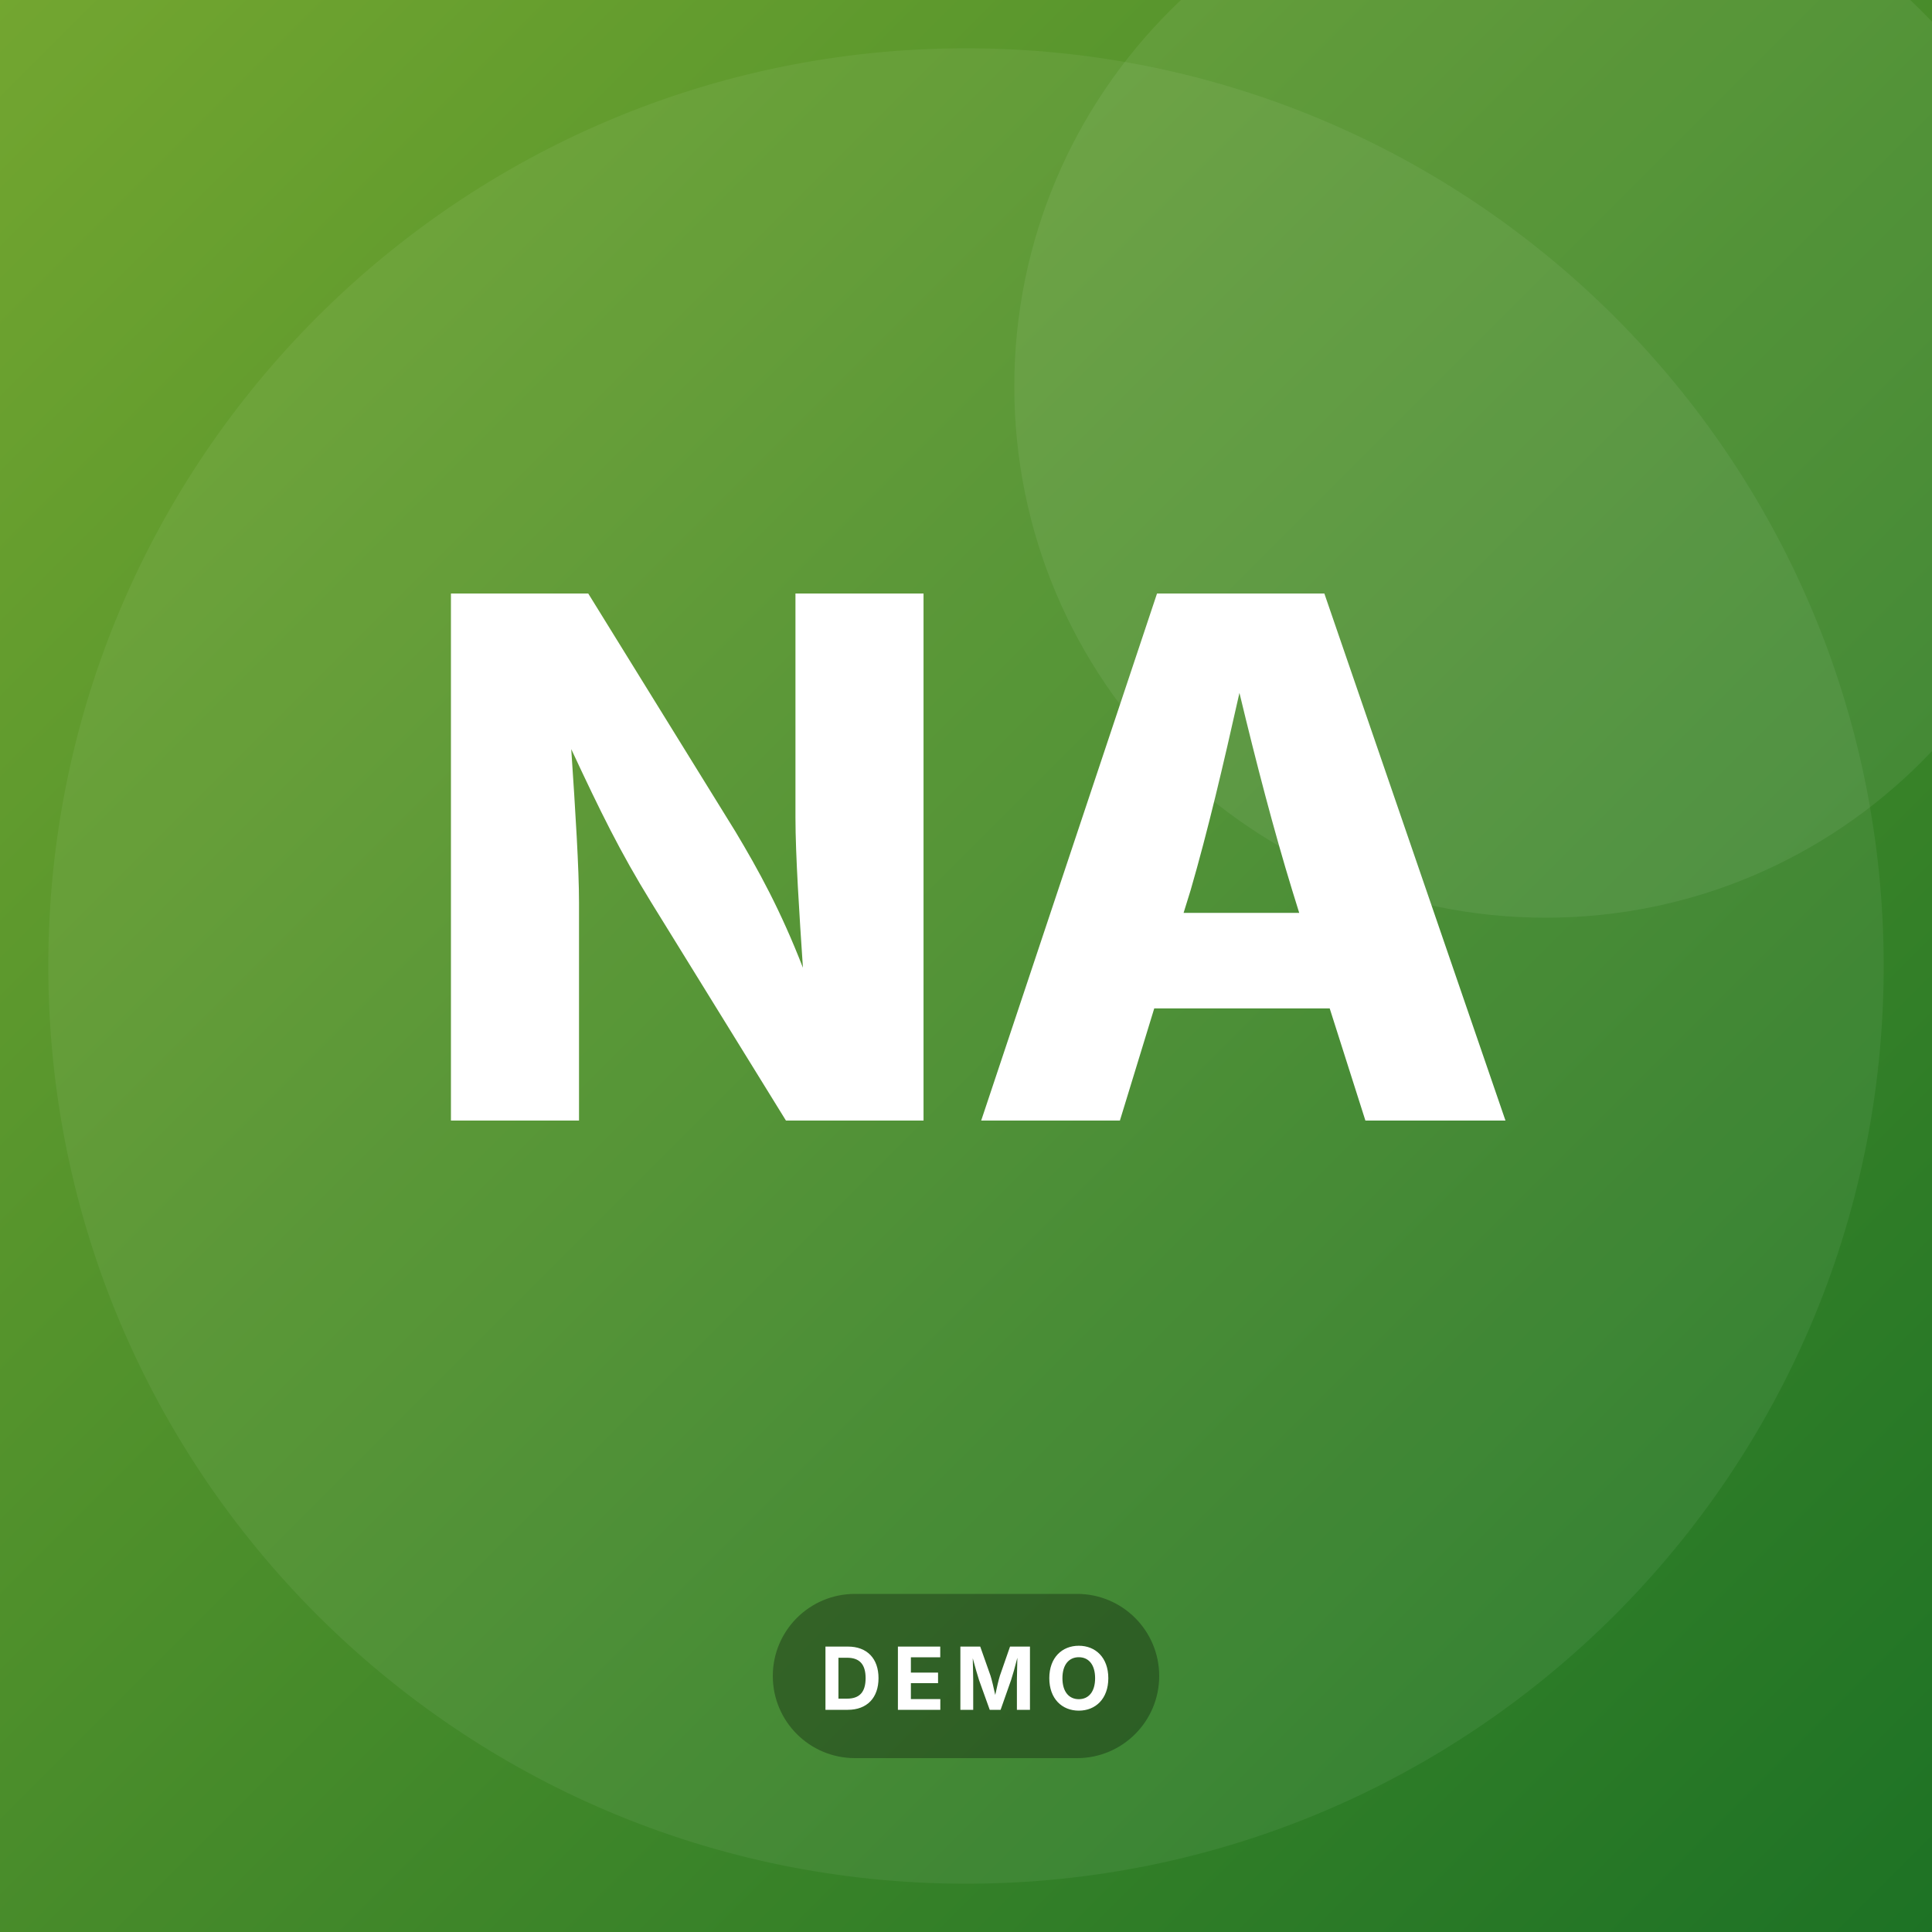
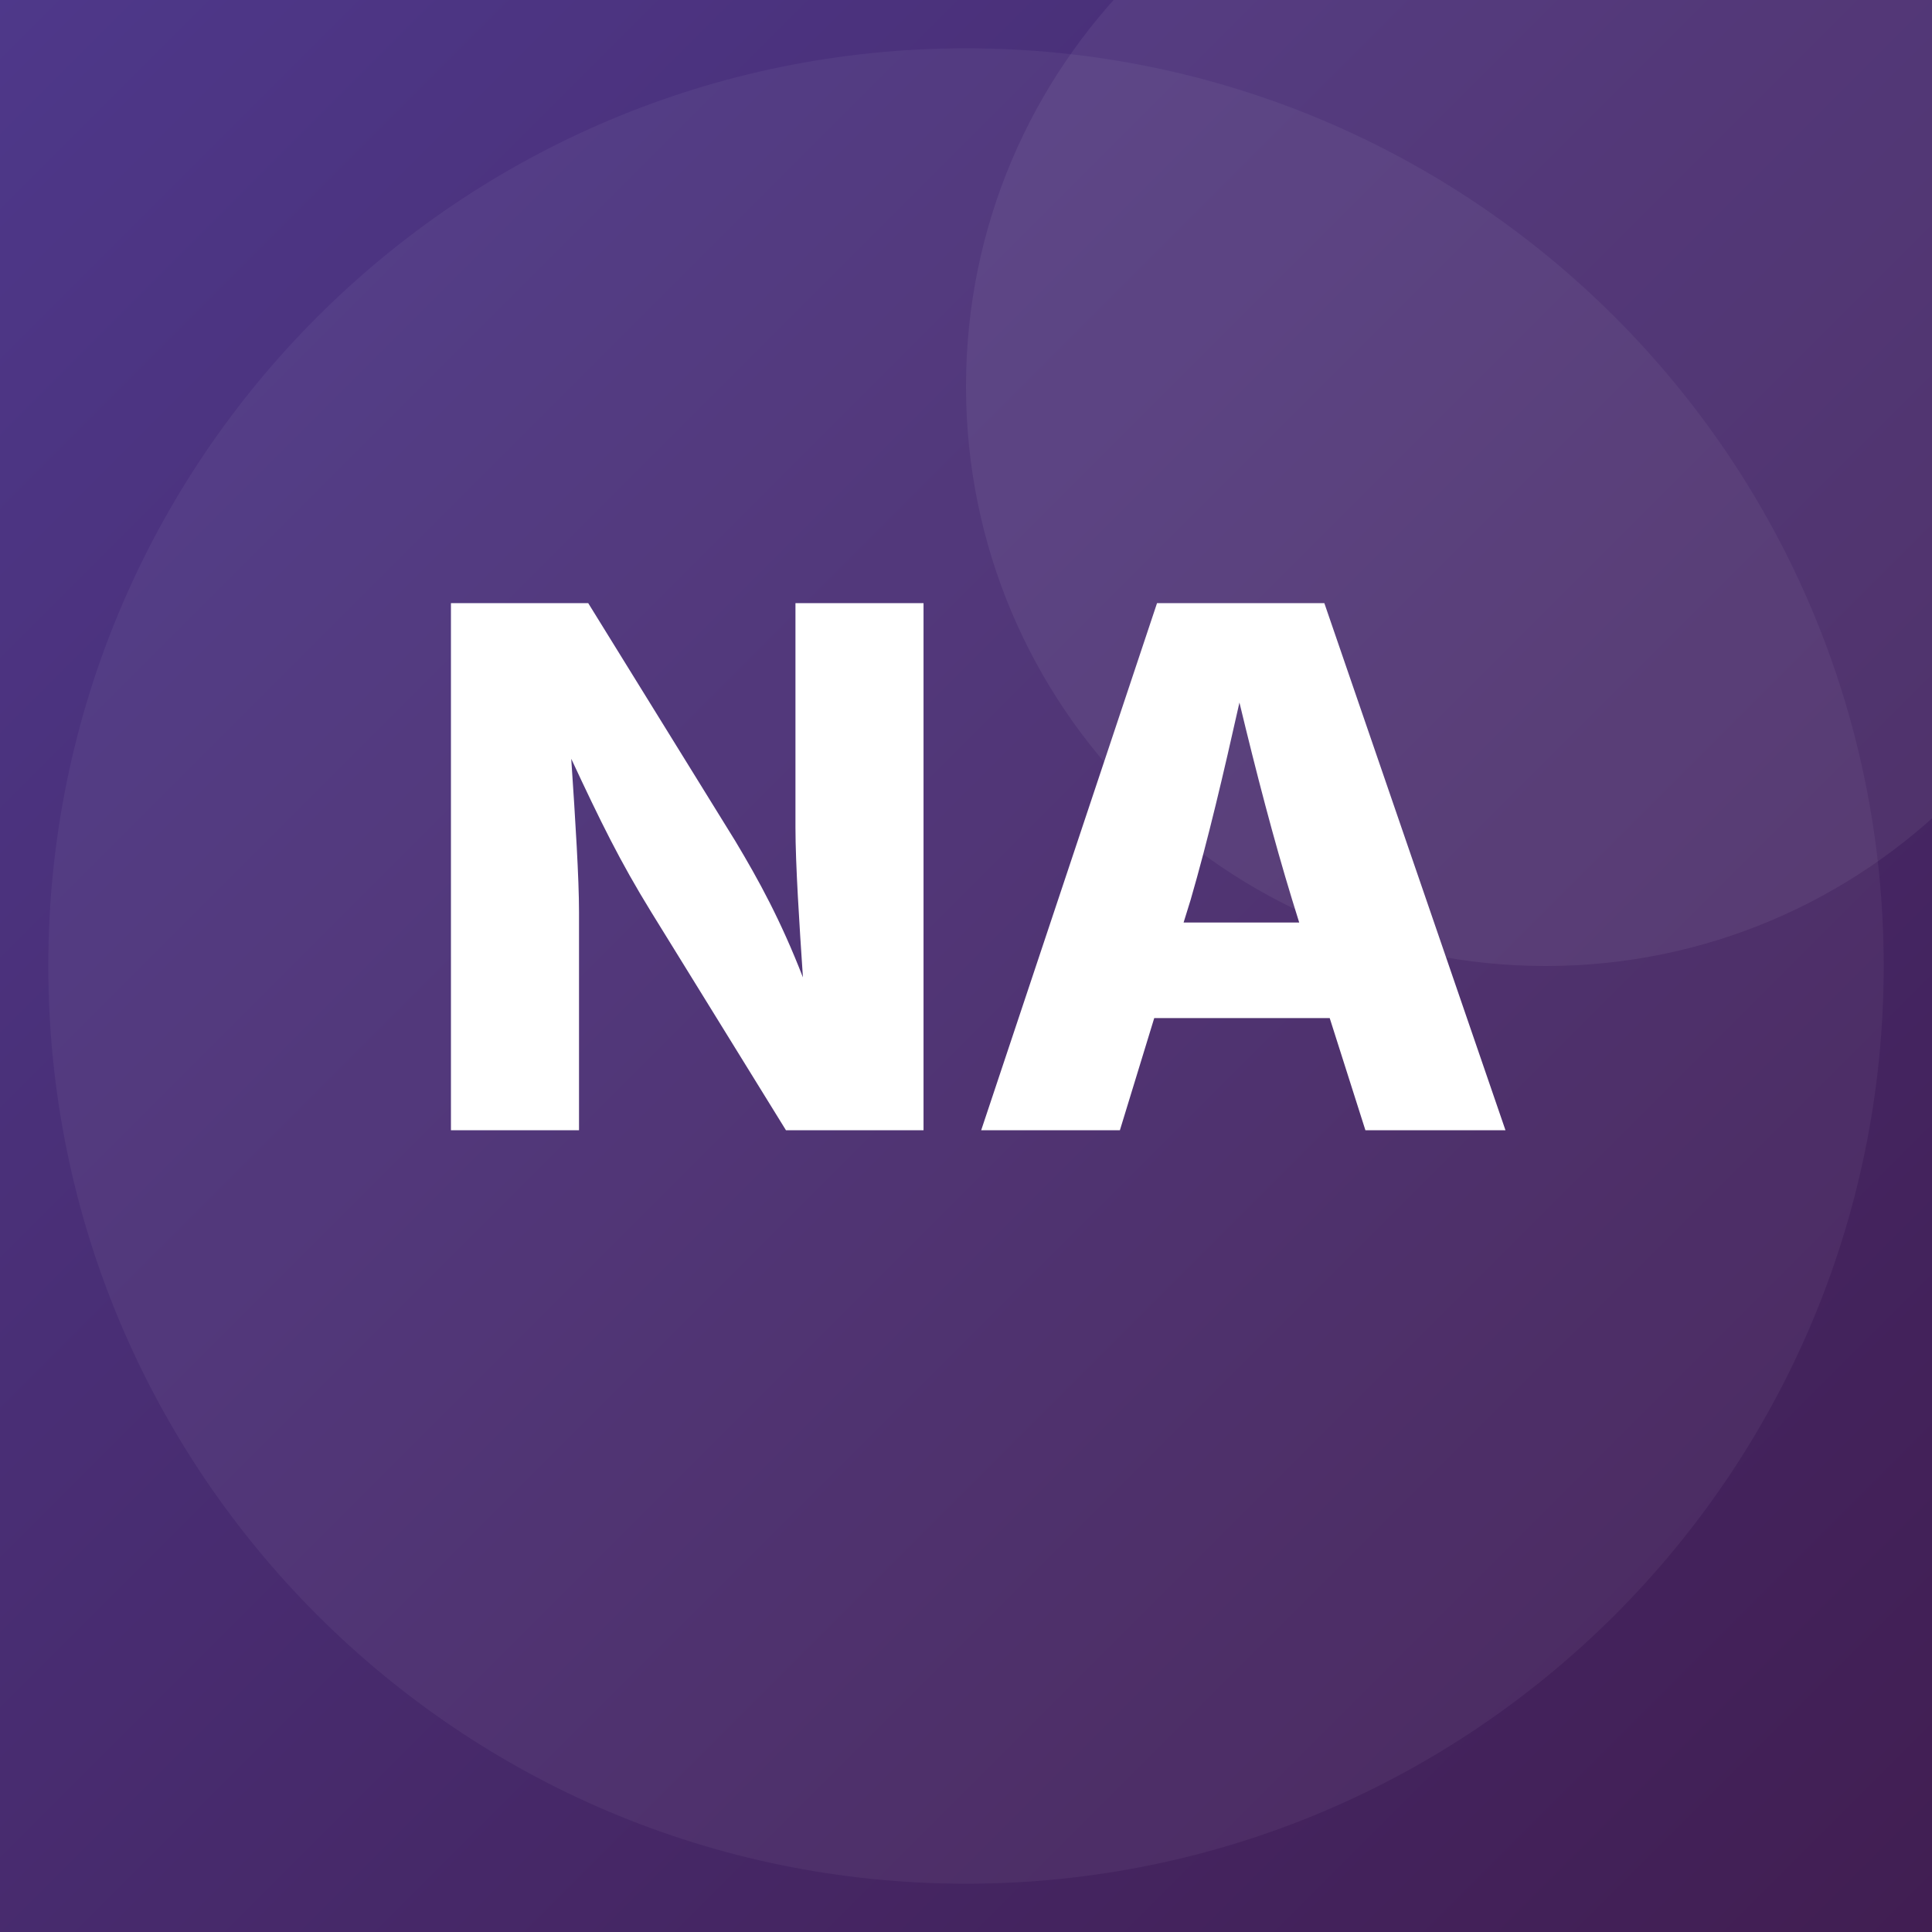
- <svg xmlns="http://www.w3.org/2000/svg" width="400" height="400" viewBox="0 0 400 400" role="img" aria-label="Demo agent NA">
+ <svg xmlns="http://www.w3.org/2000/svg" width="400" height="400" viewBox="0 0 400 400" role="img" aria-label="Agent NA">
  <defs>
    <linearGradient id="agrad-2" x1="0" y1="0" x2="1" y2="1">
-       <stop offset="0" stop-color="hsl(86, 55%, 42%)" />
-       <stop offset="1" stop-color="hsl(126, 60%, 28%)" />
+       <stop offset="0" stop-color="hsl(256, 42%, 38%)" />
+       <stop offset="1" stop-color="hsl(280, 46%, 22%)" />
    </linearGradient>
  </defs>
  <rect width="400" height="400" fill="url(#agrad-2)" />
-   <circle cx="200" cy="200" r="190" fill="rgba(255,255,255,0.06)" />
-   <circle cx="320" cy="80" r="110" fill="rgba(255,255,255,0.07)" />
-   <text x="200" y="232" text-anchor="middle" font-family="Inter, system-ui, sans-serif" font-size="150" font-weight="800" fill="#ffffff">NA</text>
-   <rect x="160" y="330" width="80" height="34" rx="17" fill="rgba(0,0,0,0.30)" />
-   <text x="200" y="354" text-anchor="middle" font-family="Inter, system-ui, sans-serif" font-size="18" font-weight="700" letter-spacing="2" fill="#ffffff">DEMO</text>
+   <circle cx="200" cy="200" r="190" fill="rgba(255,255,255,0.05)" />
+   <circle cx="320" cy="80" r="120" fill="rgba(255,255,255,0.06)" />
+   <text x="200" y="234" text-anchor="middle" font-family="Inter, system-ui, sans-serif" font-size="150" font-weight="800" fill="#ffffff">NA</text>
</svg>
